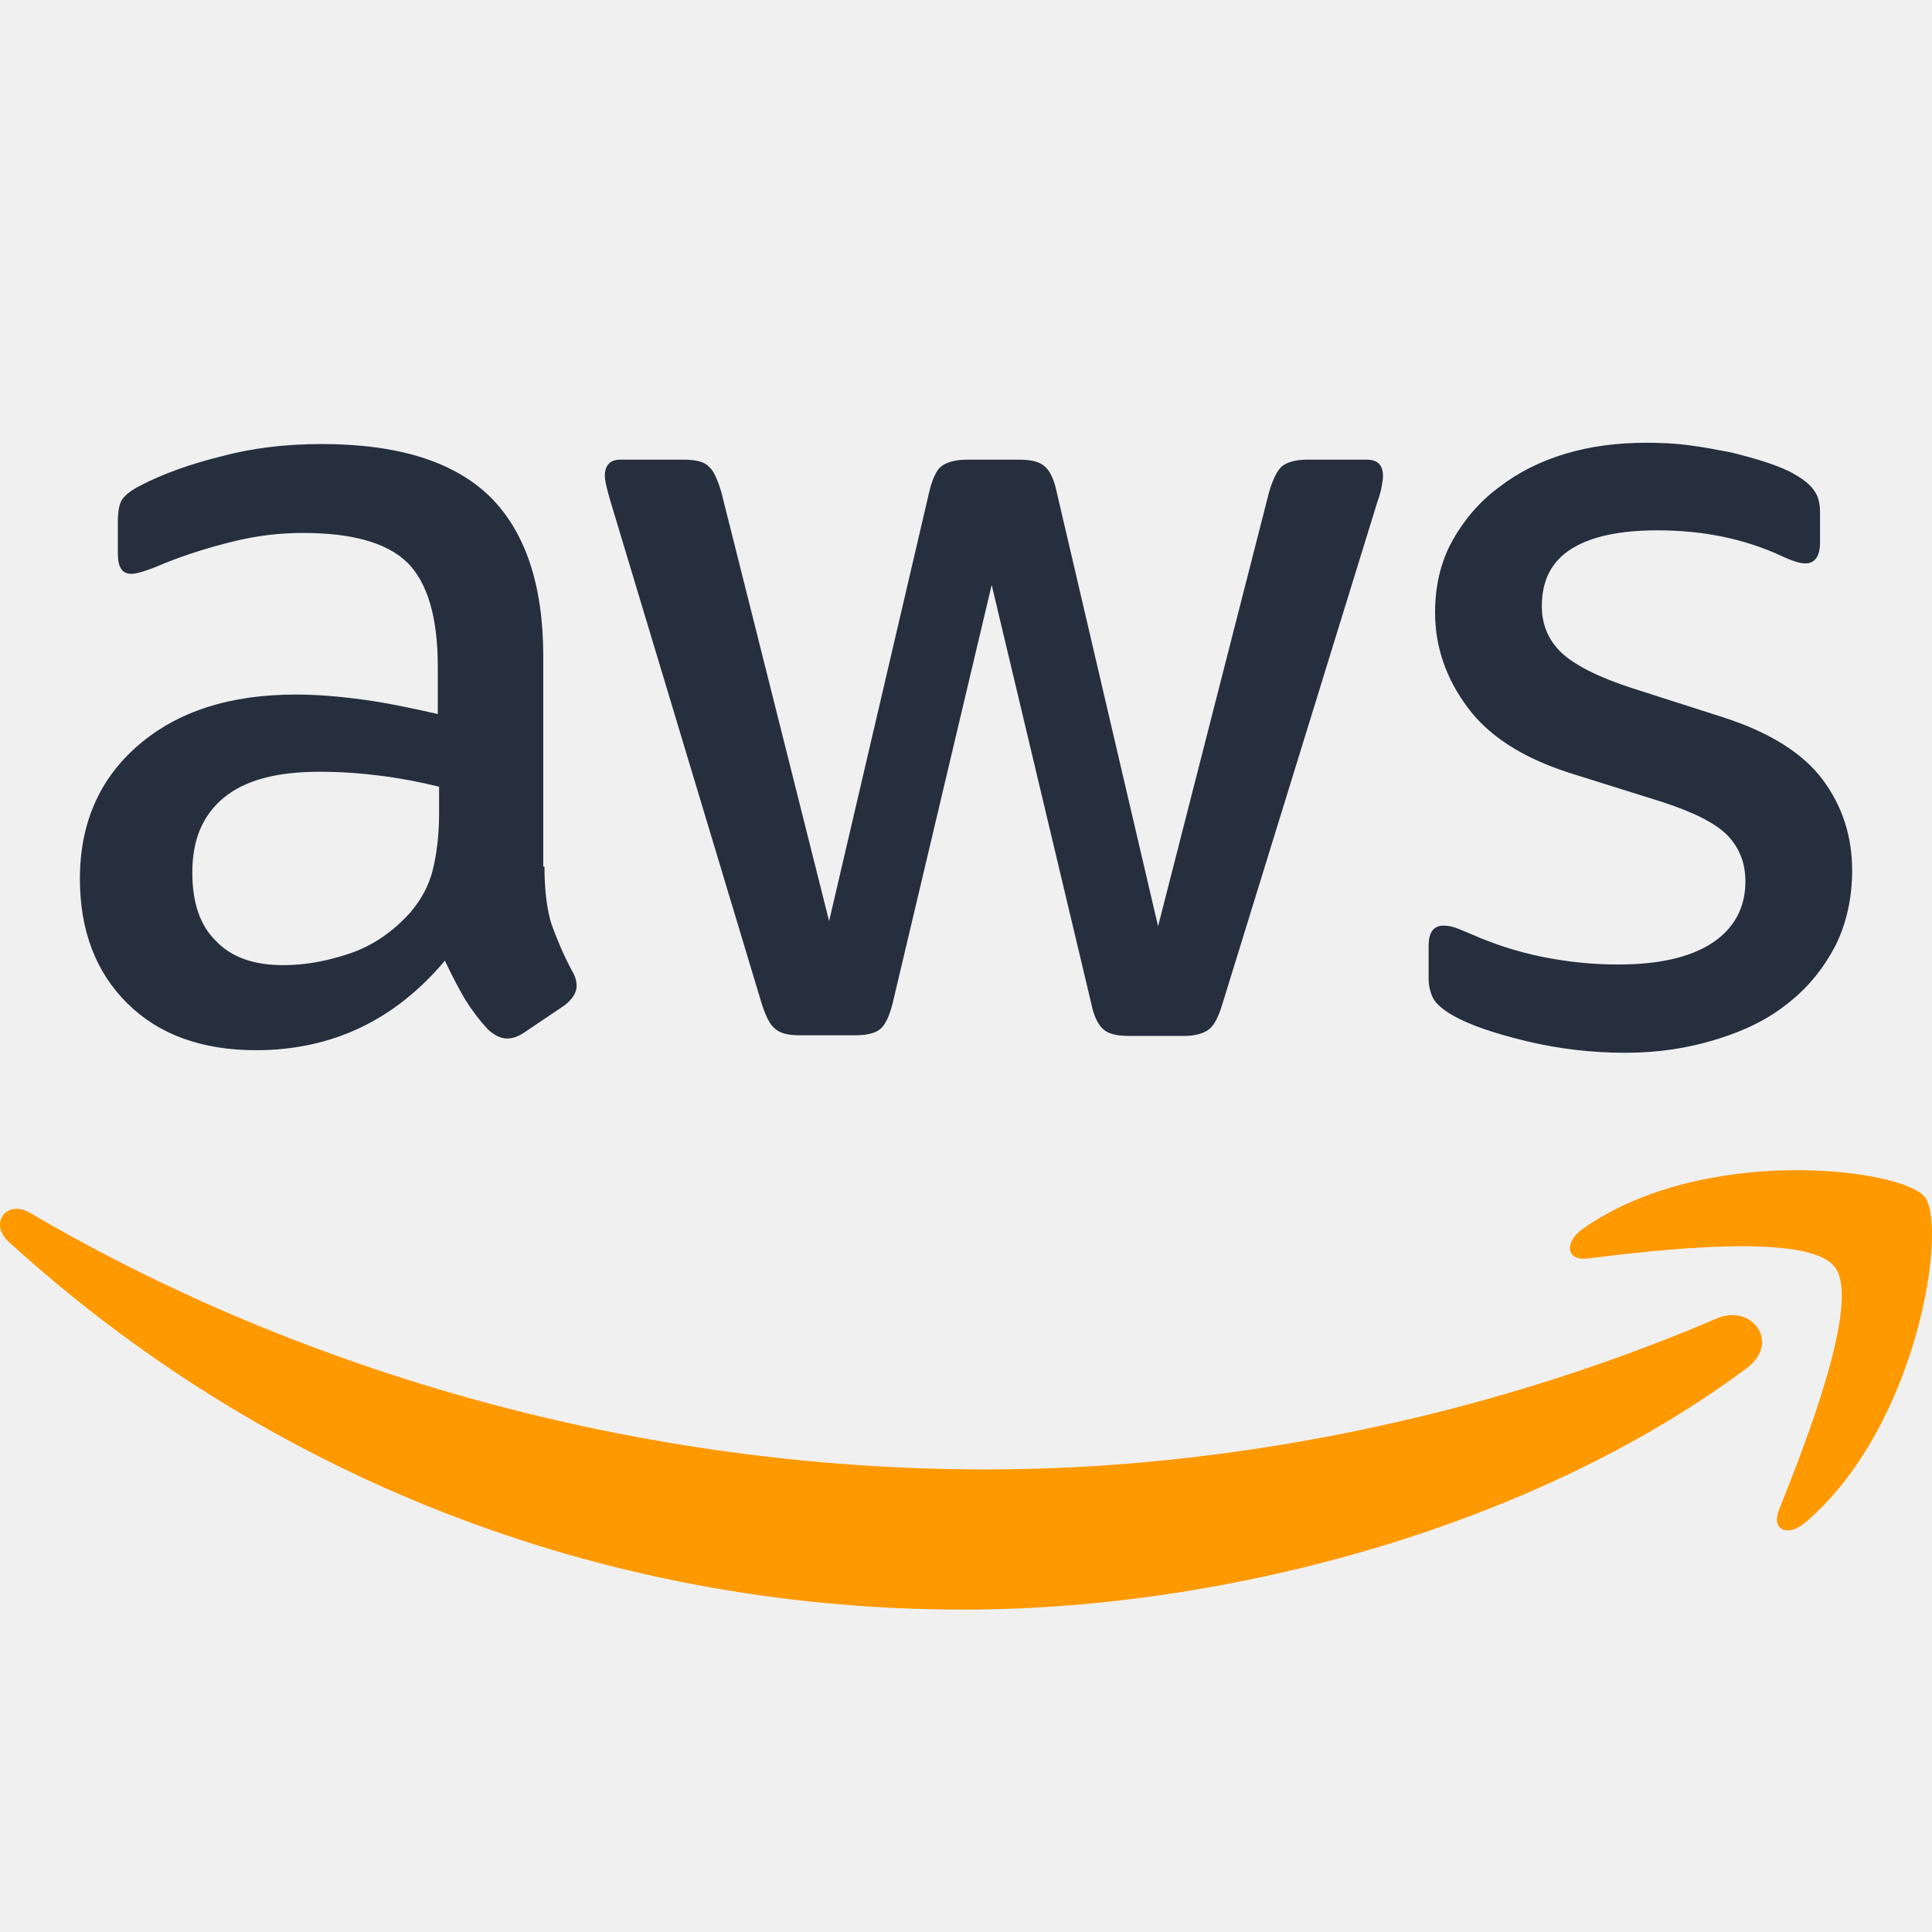
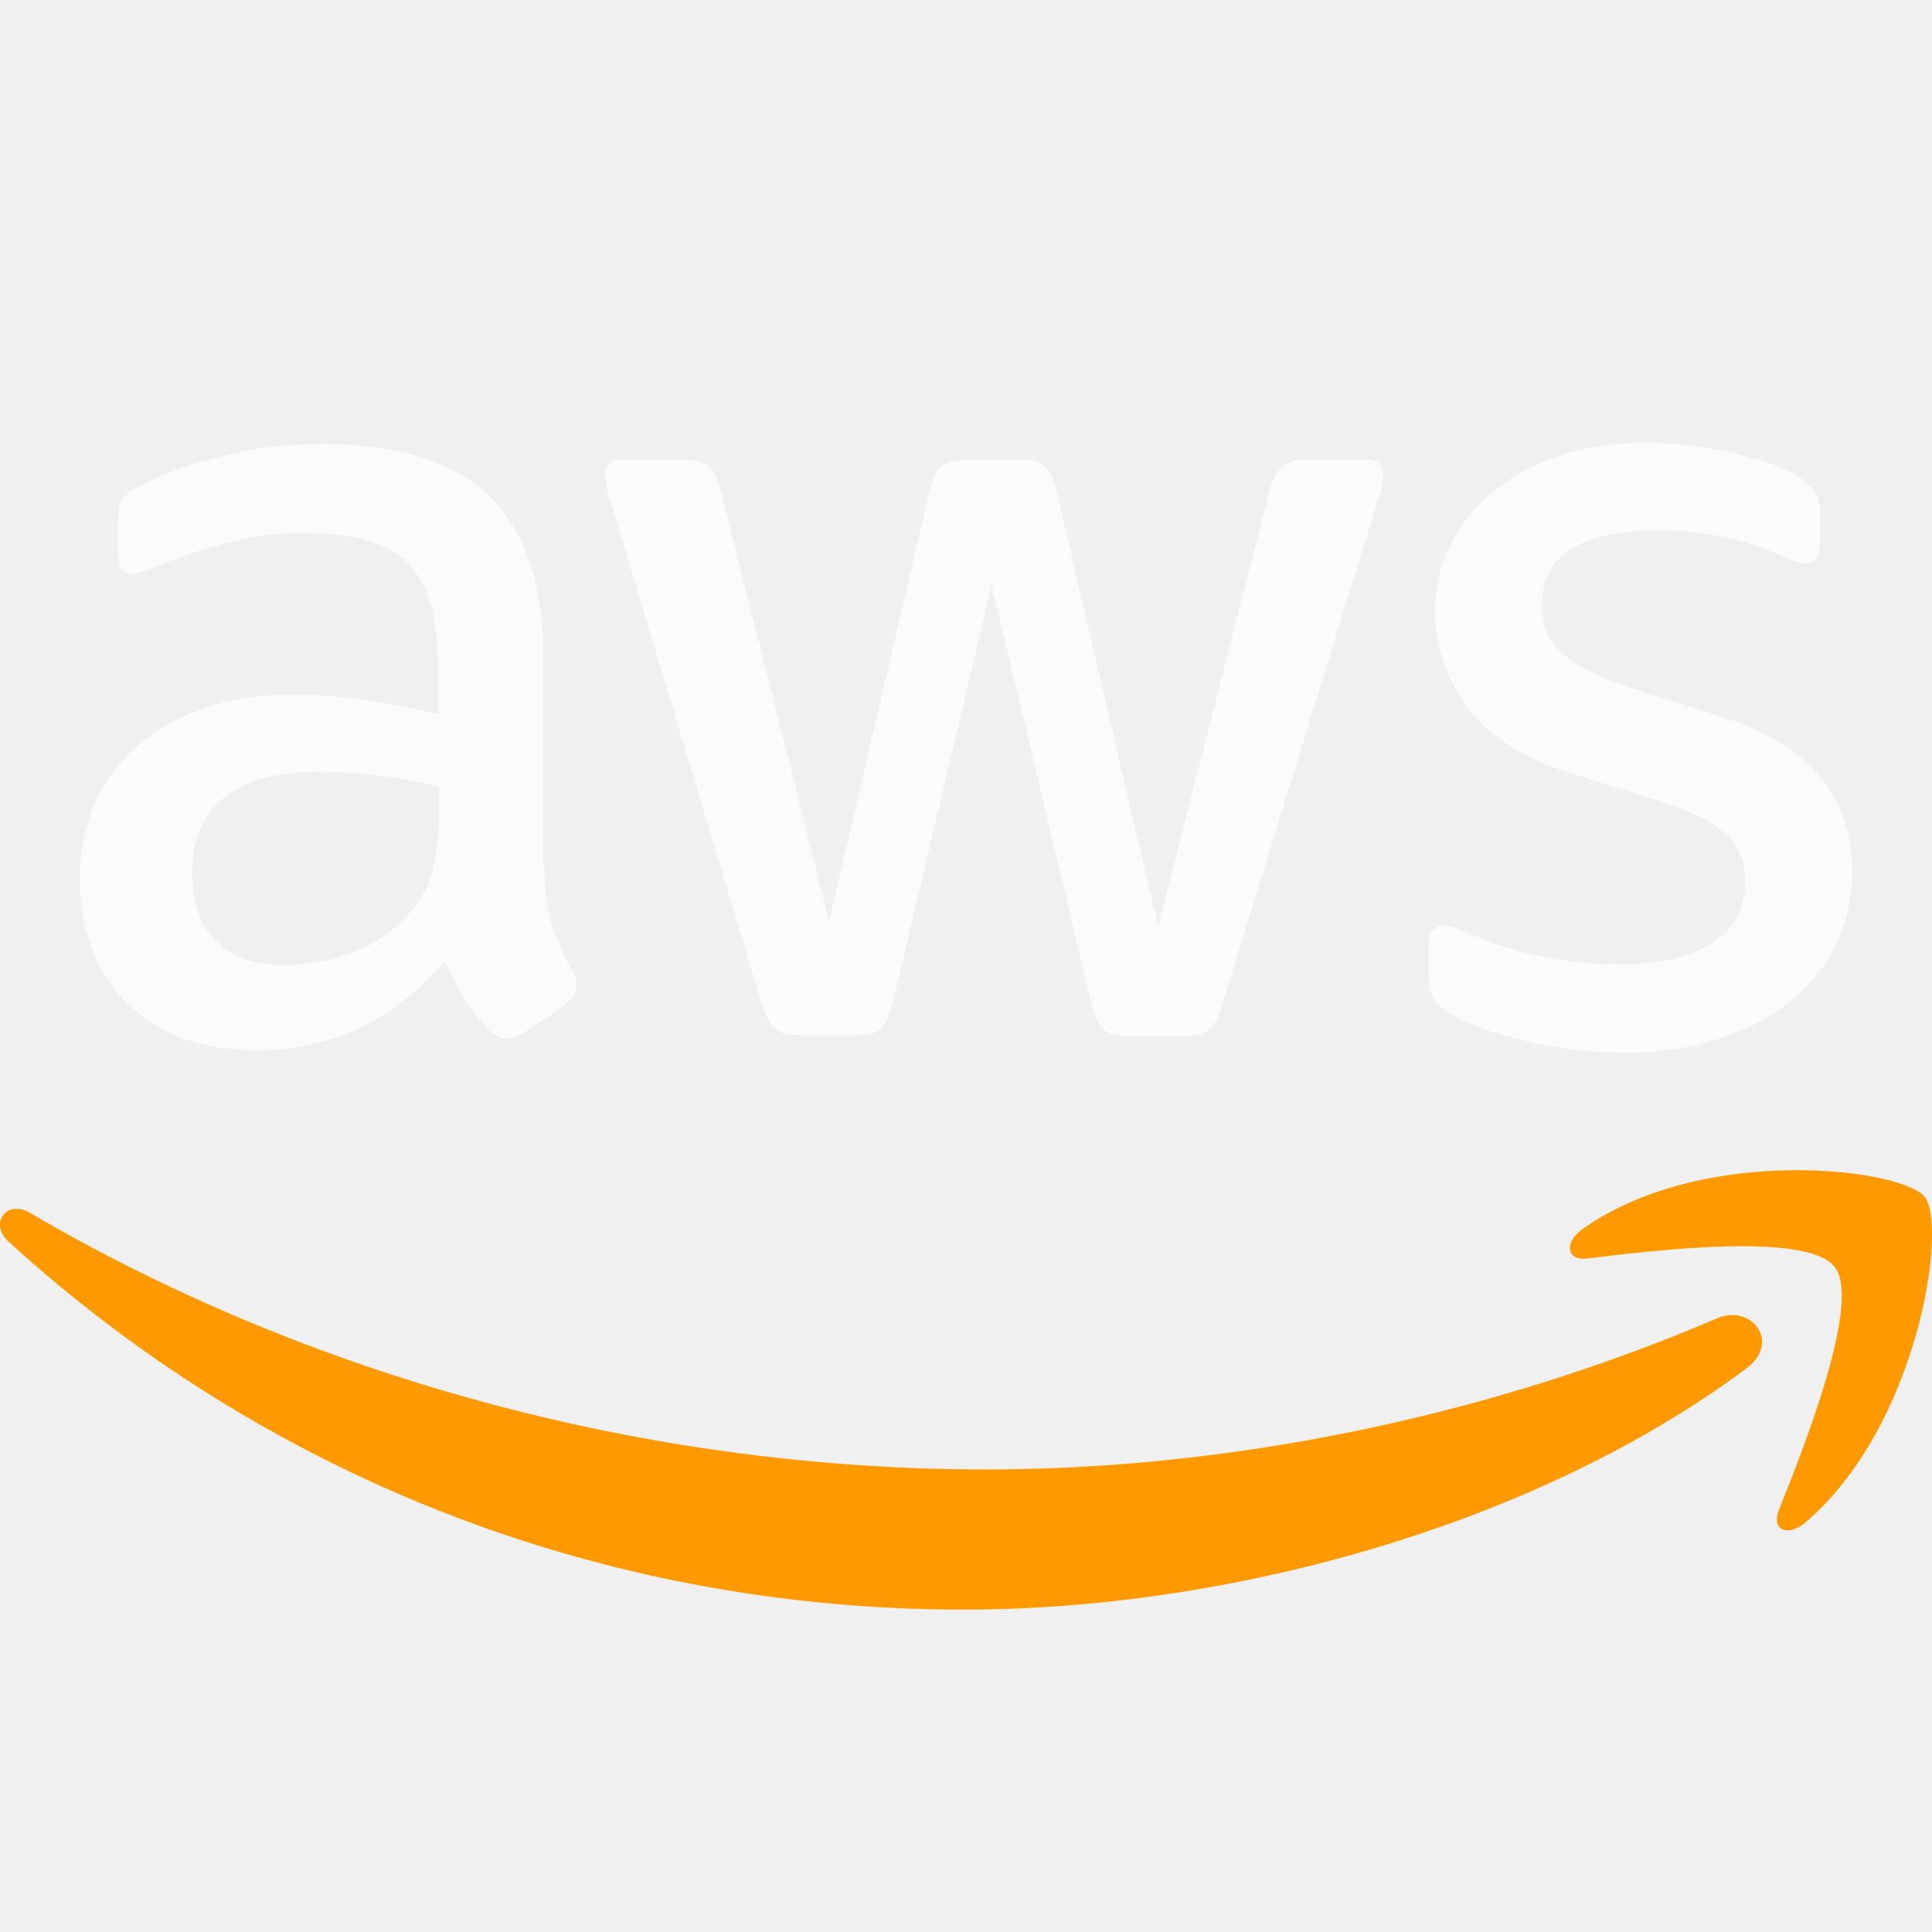
<svg xmlns="http://www.w3.org/2000/svg" viewBox="0 0 48 48" width="48px" height="48px">
-   <path fill="#252f3e" d="M13.527,21.529c0,0.597,0.064,1.08,0.176,1.435c0.128,0.355,0.287,0.742,0.511,1.161 c0.08,0.129,0.112,0.258,0.112,0.371c0,0.161-0.096,0.322-0.303,0.484l-1.006,0.677c-0.144,0.097-0.287,0.145-0.415,0.145 c-0.16,0-0.319-0.081-0.479-0.226c-0.224-0.242-0.415-0.5-0.575-0.758c-0.16-0.274-0.319-0.58-0.495-0.951 c-1.245,1.483-2.81,2.225-4.694,2.225c-1.341,0-2.411-0.387-3.193-1.161s-1.181-1.806-1.181-3.096c0-1.37,0.479-2.483,1.453-3.321 s2.267-1.258,3.911-1.258c0.543,0,1.102,0.048,1.692,0.129s1.197,0.21,1.836,0.355v-1.177c0-1.225-0.255-2.08-0.75-2.58 c-0.511-0.5-1.373-0.742-2.602-0.742c-0.559,0-1.133,0.064-1.724,0.21c-0.591,0.145-1.165,0.322-1.724,0.548 c-0.255,0.113-0.447,0.177-0.559,0.21c-0.112,0.032-0.192,0.048-0.255,0.048c-0.224,0-0.335-0.161-0.335-0.5v-0.79 c0-0.258,0.032-0.451,0.112-0.564c0.08-0.113,0.224-0.226,0.447-0.339c0.559-0.29,1.229-0.532,2.012-0.726 c0.782-0.21,1.612-0.306,2.49-0.306c1.9,0,3.289,0.435,4.183,1.306c0.878,0.871,1.325,2.193,1.325,3.966v5.224H13.527z M7.045,23.979c0.527,0,1.07-0.097,1.644-0.29c0.575-0.193,1.086-0.548,1.517-1.032c0.255-0.306,0.447-0.645,0.543-1.032 c0.096-0.387,0.16-0.855,0.16-1.403v-0.677c-0.463-0.113-0.958-0.21-1.469-0.274c-0.511-0.064-1.006-0.097-1.501-0.097 c-1.07,0-1.852,0.21-2.379,0.645s-0.782,1.048-0.782,1.854c0,0.758,0.192,1.322,0.591,1.709 C5.752,23.786,6.311,23.979,7.045,23.979z M19.865,25.721c-0.287,0-0.479-0.048-0.607-0.161c-0.128-0.097-0.239-0.322-0.335-0.629 l-3.752-12.463c-0.096-0.322-0.144-0.532-0.144-0.645c0-0.258,0.128-0.403,0.383-0.403h1.565c0.303,0,0.511,0.048,0.623,0.161 c0.128,0.097,0.223,0.322,0.319,0.629l2.682,10.674l2.49-10.674c0.08-0.322,0.176-0.532,0.303-0.629 c0.128-0.097,0.351-0.161,0.639-0.161h1.277c0.303,0,0.511,0.048,0.639,0.161c0.128,0.097,0.239,0.322,0.303,0.629l2.522,10.803 l2.762-10.803c0.096-0.322,0.208-0.532,0.319-0.629c0.128-0.097,0.335-0.161,0.623-0.161h1.485c0.255,0,0.399,0.129,0.399,0.403 c0,0.081-0.016,0.161-0.032,0.258s-0.048,0.226-0.112,0.403l-3.847,12.463c-0.096,0.322-0.208,0.532-0.335,0.629 s-0.335,0.161-0.607,0.161h-1.373c-0.303,0-0.511-0.048-0.639-0.161c-0.128-0.113-0.239-0.322-0.303-0.645l-2.474-10.4 L22.18,24.915c-0.08,0.322-0.176,0.532-0.303,0.645c-0.128,0.113-0.351,0.161-0.639,0.161H19.865z M40.379,26.156 c-0.83,0-1.66-0.097-2.458-0.29c-0.798-0.193-1.421-0.403-1.836-0.645c-0.255-0.145-0.431-0.306-0.495-0.451 c-0.064-0.145-0.096-0.306-0.096-0.451v-0.822c0-0.339,0.128-0.5,0.367-0.5c0.096,0,0.192,0.016,0.287,0.048 c0.096,0.032,0.239,0.097,0.399,0.161c0.543,0.242,1.133,0.435,1.756,0.564c0.639,0.129,1.261,0.193,1.9,0.193 c1.006,0,1.788-0.177,2.331-0.532c0.543-0.355,0.83-0.871,0.83-1.532c0-0.451-0.144-0.822-0.431-1.129 c-0.287-0.306-0.83-0.58-1.612-0.838l-2.315-0.726c-1.165-0.371-2.027-0.919-2.554-1.645c-0.527-0.709-0.798-1.499-0.798-2.338 c0-0.677,0.144-1.274,0.431-1.79s0.671-0.967,1.149-1.322c0.479-0.371,1.022-0.645,1.66-0.838C39.533,11.081,40.203,11,40.906,11 c0.351,0,0.718,0.016,1.07,0.064c0.367,0.048,0.702,0.113,1.038,0.177c0.319,0.081,0.623,0.161,0.91,0.258s0.511,0.193,0.671,0.29 c0.224,0.129,0.383,0.258,0.479,0.403c0.096,0.129,0.144,0.306,0.144,0.532v0.758c0,0.339-0.128,0.516-0.367,0.516 c-0.128,0-0.335-0.064-0.607-0.193c-0.91-0.419-1.932-0.629-3.065-0.629c-0.91,0-1.628,0.145-2.123,0.451 c-0.495,0.306-0.75,0.774-0.75,1.435c0,0.451,0.16,0.838,0.479,1.145c0.319,0.306,0.91,0.613,1.756,0.887l2.267,0.726 c1.149,0.371,1.98,0.887,2.474,1.548s0.734,1.419,0.734,2.257c0,0.693-0.144,1.322-0.415,1.87 c-0.287,0.548-0.671,1.032-1.165,1.419c-0.495,0.403-1.086,0.693-1.772,0.903C41.943,26.043,41.193,26.156,40.379,26.156z" />
+   <path fill="#fff" opacity="0.7" d="M13.527,21.529c0,0.597,0.064,1.08,0.176,1.435c0.128,0.355,0.287,0.742,0.511,1.161 c0.08,0.129,0.112,0.258,0.112,0.371c0,0.161-0.096,0.322-0.303,0.484l-1.006,0.677c-0.144,0.097-0.287,0.145-0.415,0.145 c-0.16,0-0.319-0.081-0.479-0.226c-0.224-0.242-0.415-0.5-0.575-0.758c-0.16-0.274-0.319-0.58-0.495-0.951 c-1.245,1.483-2.81,2.225-4.694,2.225c-1.341,0-2.411-0.387-3.193-1.161s-1.181-1.806-1.181-3.096c0-1.37,0.479-2.483,1.453-3.321 s2.267-1.258,3.911-1.258c0.543,0,1.102,0.048,1.692,0.129s1.197,0.21,1.836,0.355v-1.177c0-1.225-0.255-2.08-0.75-2.58 c-0.511-0.5-1.373-0.742-2.602-0.742c-0.559,0-1.133,0.064-1.724,0.21c-0.591,0.145-1.165,0.322-1.724,0.548 c-0.255,0.113-0.447,0.177-0.559,0.21c-0.112,0.032-0.192,0.048-0.255,0.048c-0.224,0-0.335-0.161-0.335-0.5v-0.79 c0-0.258,0.032-0.451,0.112-0.564c0.08-0.113,0.224-0.226,0.447-0.339c0.559-0.29,1.229-0.532,2.012-0.726 c0.782-0.21,1.612-0.306,2.49-0.306c1.9,0,3.289,0.435,4.183,1.306c0.878,0.871,1.325,2.193,1.325,3.966v5.224H13.527z M7.045,23.979c0.527,0,1.07-0.097,1.644-0.29c0.575-0.193,1.086-0.548,1.517-1.032c0.255-0.306,0.447-0.645,0.543-1.032 c0.096-0.387,0.16-0.855,0.16-1.403v-0.677c-0.463-0.113-0.958-0.21-1.469-0.274c-0.511-0.064-1.006-0.097-1.501-0.097 c-1.07,0-1.852,0.21-2.379,0.645s-0.782,1.048-0.782,1.854c0,0.758,0.192,1.322,0.591,1.709 C5.752,23.786,6.311,23.979,7.045,23.979z M19.865,25.721c-0.287,0-0.479-0.048-0.607-0.161c-0.128-0.097-0.239-0.322-0.335-0.629 l-3.752-12.463c-0.096-0.322-0.144-0.532-0.144-0.645c0-0.258,0.128-0.403,0.383-0.403h1.565c0.303,0,0.511,0.048,0.623,0.161 c0.128,0.097,0.223,0.322,0.319,0.629l2.682,10.674l2.49-10.674c0.08-0.322,0.176-0.532,0.303-0.629 c0.128-0.097,0.351-0.161,0.639-0.161h1.277c0.303,0,0.511,0.048,0.639,0.161c0.128,0.097,0.239,0.322,0.303,0.629l2.522,10.803 l2.762-10.803c0.096-0.322,0.208-0.532,0.319-0.629c0.128-0.097,0.335-0.161,0.623-0.161h1.485c0.255,0,0.399,0.129,0.399,0.403 c0,0.081-0.016,0.161-0.032,0.258s-0.048,0.226-0.112,0.403l-3.847,12.463c-0.096,0.322-0.208,0.532-0.335,0.629 s-0.335,0.161-0.607,0.161h-1.373c-0.303,0-0.511-0.048-0.639-0.161c-0.128-0.113-0.239-0.322-0.303-0.645l-2.474-10.4 L22.18,24.915c-0.08,0.322-0.176,0.532-0.303,0.645c-0.128,0.113-0.351,0.161-0.639,0.161H19.865z M40.379,26.156 c-0.83,0-1.66-0.097-2.458-0.29c-0.798-0.193-1.421-0.403-1.836-0.645c-0.255-0.145-0.431-0.306-0.495-0.451 c-0.064-0.145-0.096-0.306-0.096-0.451v-0.822c0-0.339,0.128-0.5,0.367-0.5c0.096,0,0.192,0.016,0.287,0.048 c0.096,0.032,0.239,0.097,0.399,0.161c0.543,0.242,1.133,0.435,1.756,0.564c0.639,0.129,1.261,0.193,1.9,0.193 c1.006,0,1.788-0.177,2.331-0.532c0.543-0.355,0.83-0.871,0.83-1.532c0-0.451-0.144-0.822-0.431-1.129 c-0.287-0.306-0.83-0.58-1.612-0.838l-2.315-0.726c-1.165-0.371-2.027-0.919-2.554-1.645c-0.527-0.709-0.798-1.499-0.798-2.338 c0-0.677,0.144-1.274,0.431-1.79s0.671-0.967,1.149-1.322c0.479-0.371,1.022-0.645,1.66-0.838C39.533,11.081,40.203,11,40.906,11 c0.351,0,0.718,0.016,1.07,0.064c0.367,0.048,0.702,0.113,1.038,0.177c0.319,0.081,0.623,0.161,0.91,0.258s0.511,0.193,0.671,0.29 c0.224,0.129,0.383,0.258,0.479,0.403c0.096,0.129,0.144,0.306,0.144,0.532v0.758c0,0.339-0.128,0.516-0.367,0.516 c-0.128,0-0.335-0.064-0.607-0.193c-0.91-0.419-1.932-0.629-3.065-0.629c-0.91,0-1.628,0.145-2.123,0.451 c-0.495,0.306-0.75,0.774-0.75,1.435c0,0.451,0.16,0.838,0.479,1.145c0.319,0.306,0.91,0.613,1.756,0.887l2.267,0.726 c1.149,0.371,1.98,0.887,2.474,1.548s0.734,1.419,0.734,2.257c0,0.693-0.144,1.322-0.415,1.87 c-0.287,0.548-0.671,1.032-1.165,1.419c-0.495,0.403-1.086,0.693-1.772,0.903C41.943,26.043,41.193,26.156,40.379,26.156z" />
  <path fill="#f90" d="M43.396,33.992c-5.252,3.918-12.883,5.998-19.445,5.998c-9.195,0-17.481-3.434-23.739-9.142 c-0.495-0.451-0.048-1.064,0.543-0.709c6.769,3.966,15.118,6.369,23.755,6.369c5.827,0,12.229-1.225,18.119-3.741 C43.508,32.364,44.258,33.347,43.396,33.992z M45.583,31.477c-0.671-0.871-4.438-0.419-6.146-0.21 c-0.511,0.064-0.591-0.387-0.128-0.726c3.001-2.128,7.934-1.516,8.509-0.806c0.575,0.726-0.16,5.708-2.969,8.094 c-0.431,0.371-0.846,0.177-0.655-0.306C44.833,35.927,46.254,32.331,45.583,31.477z" />
</svg>
